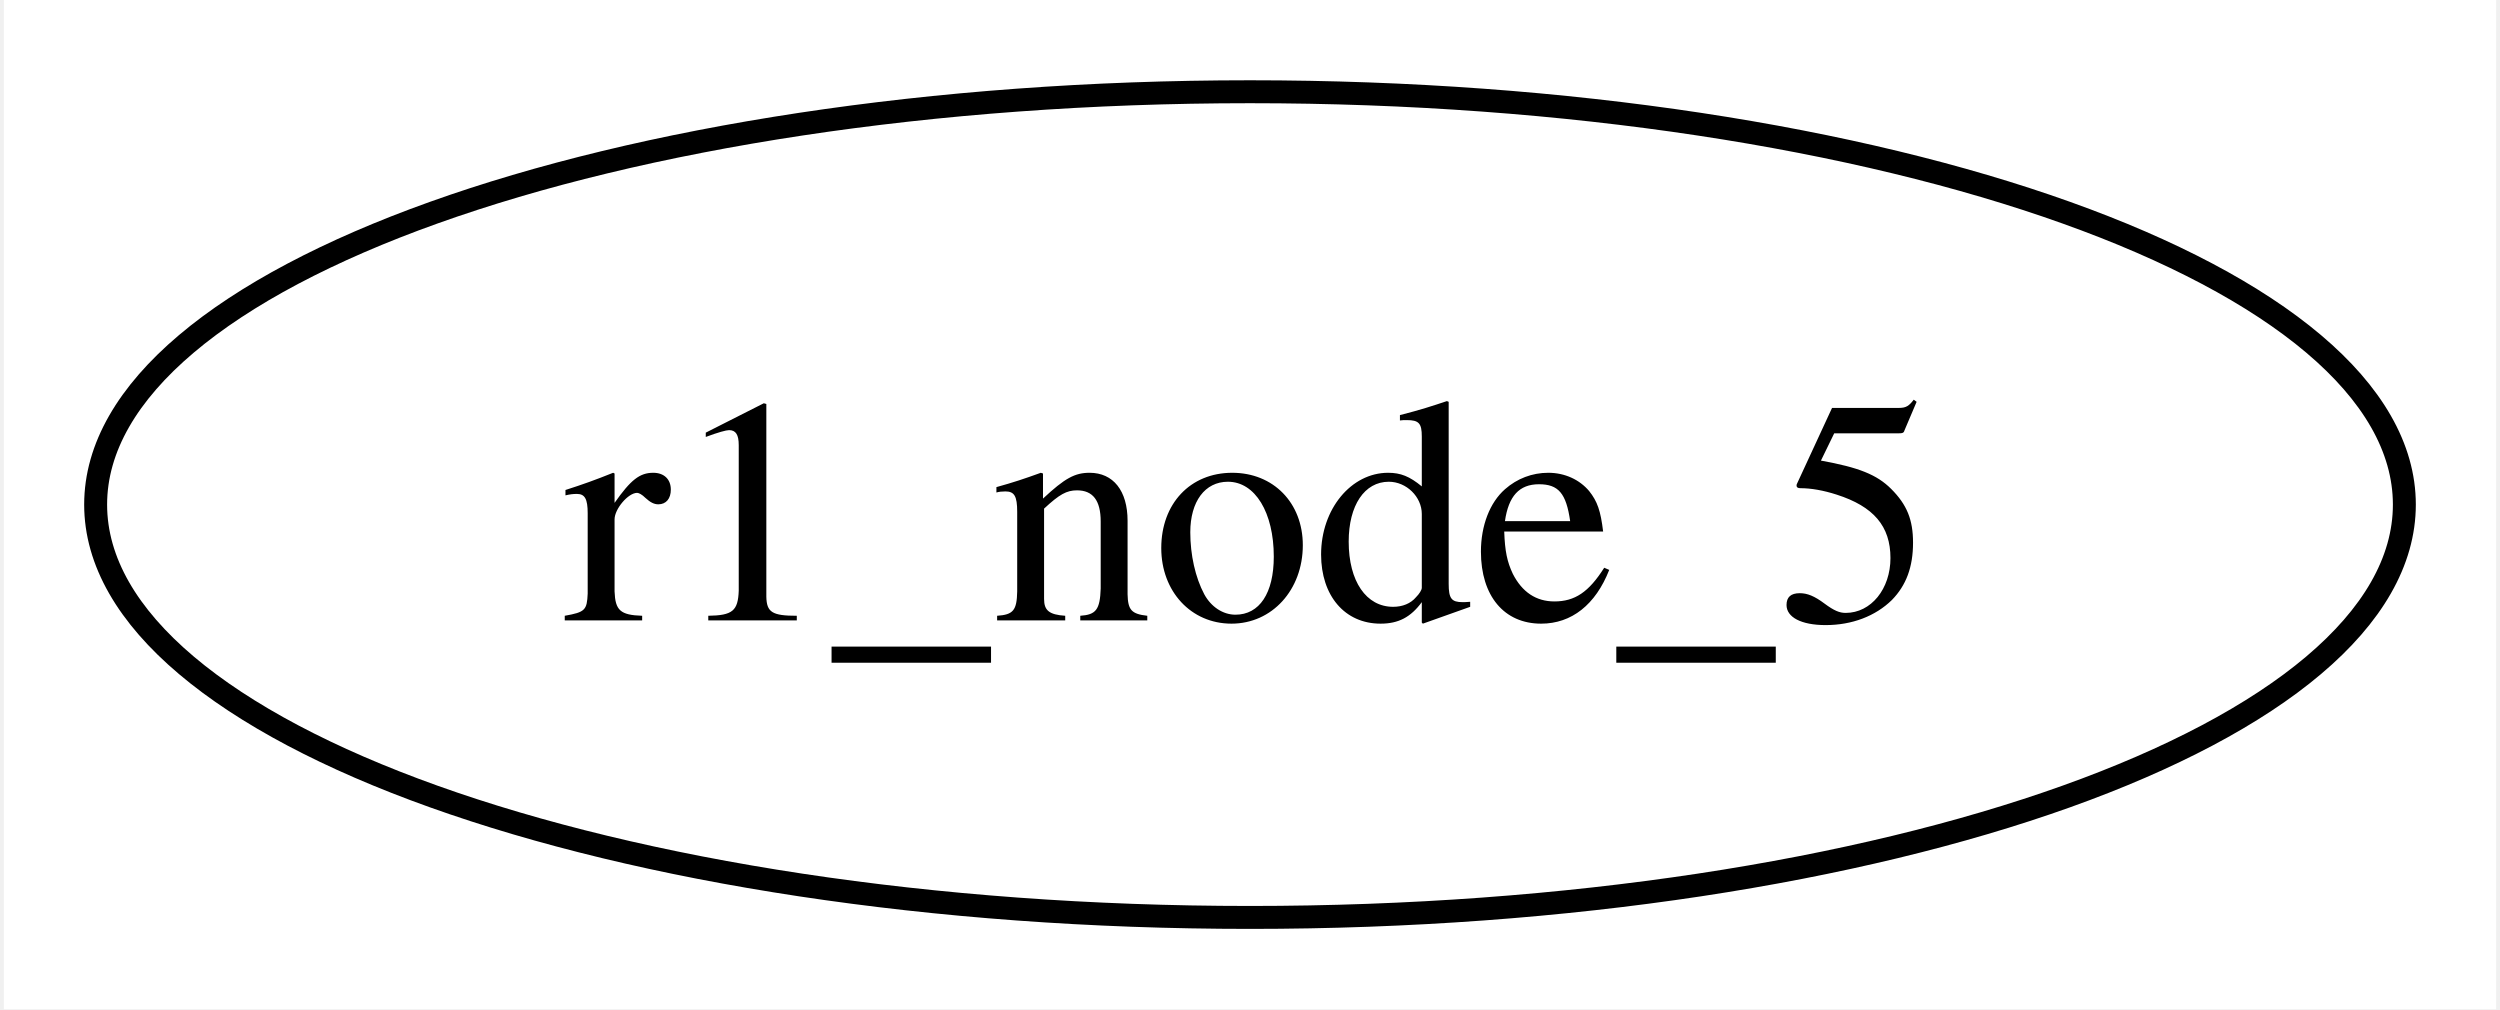
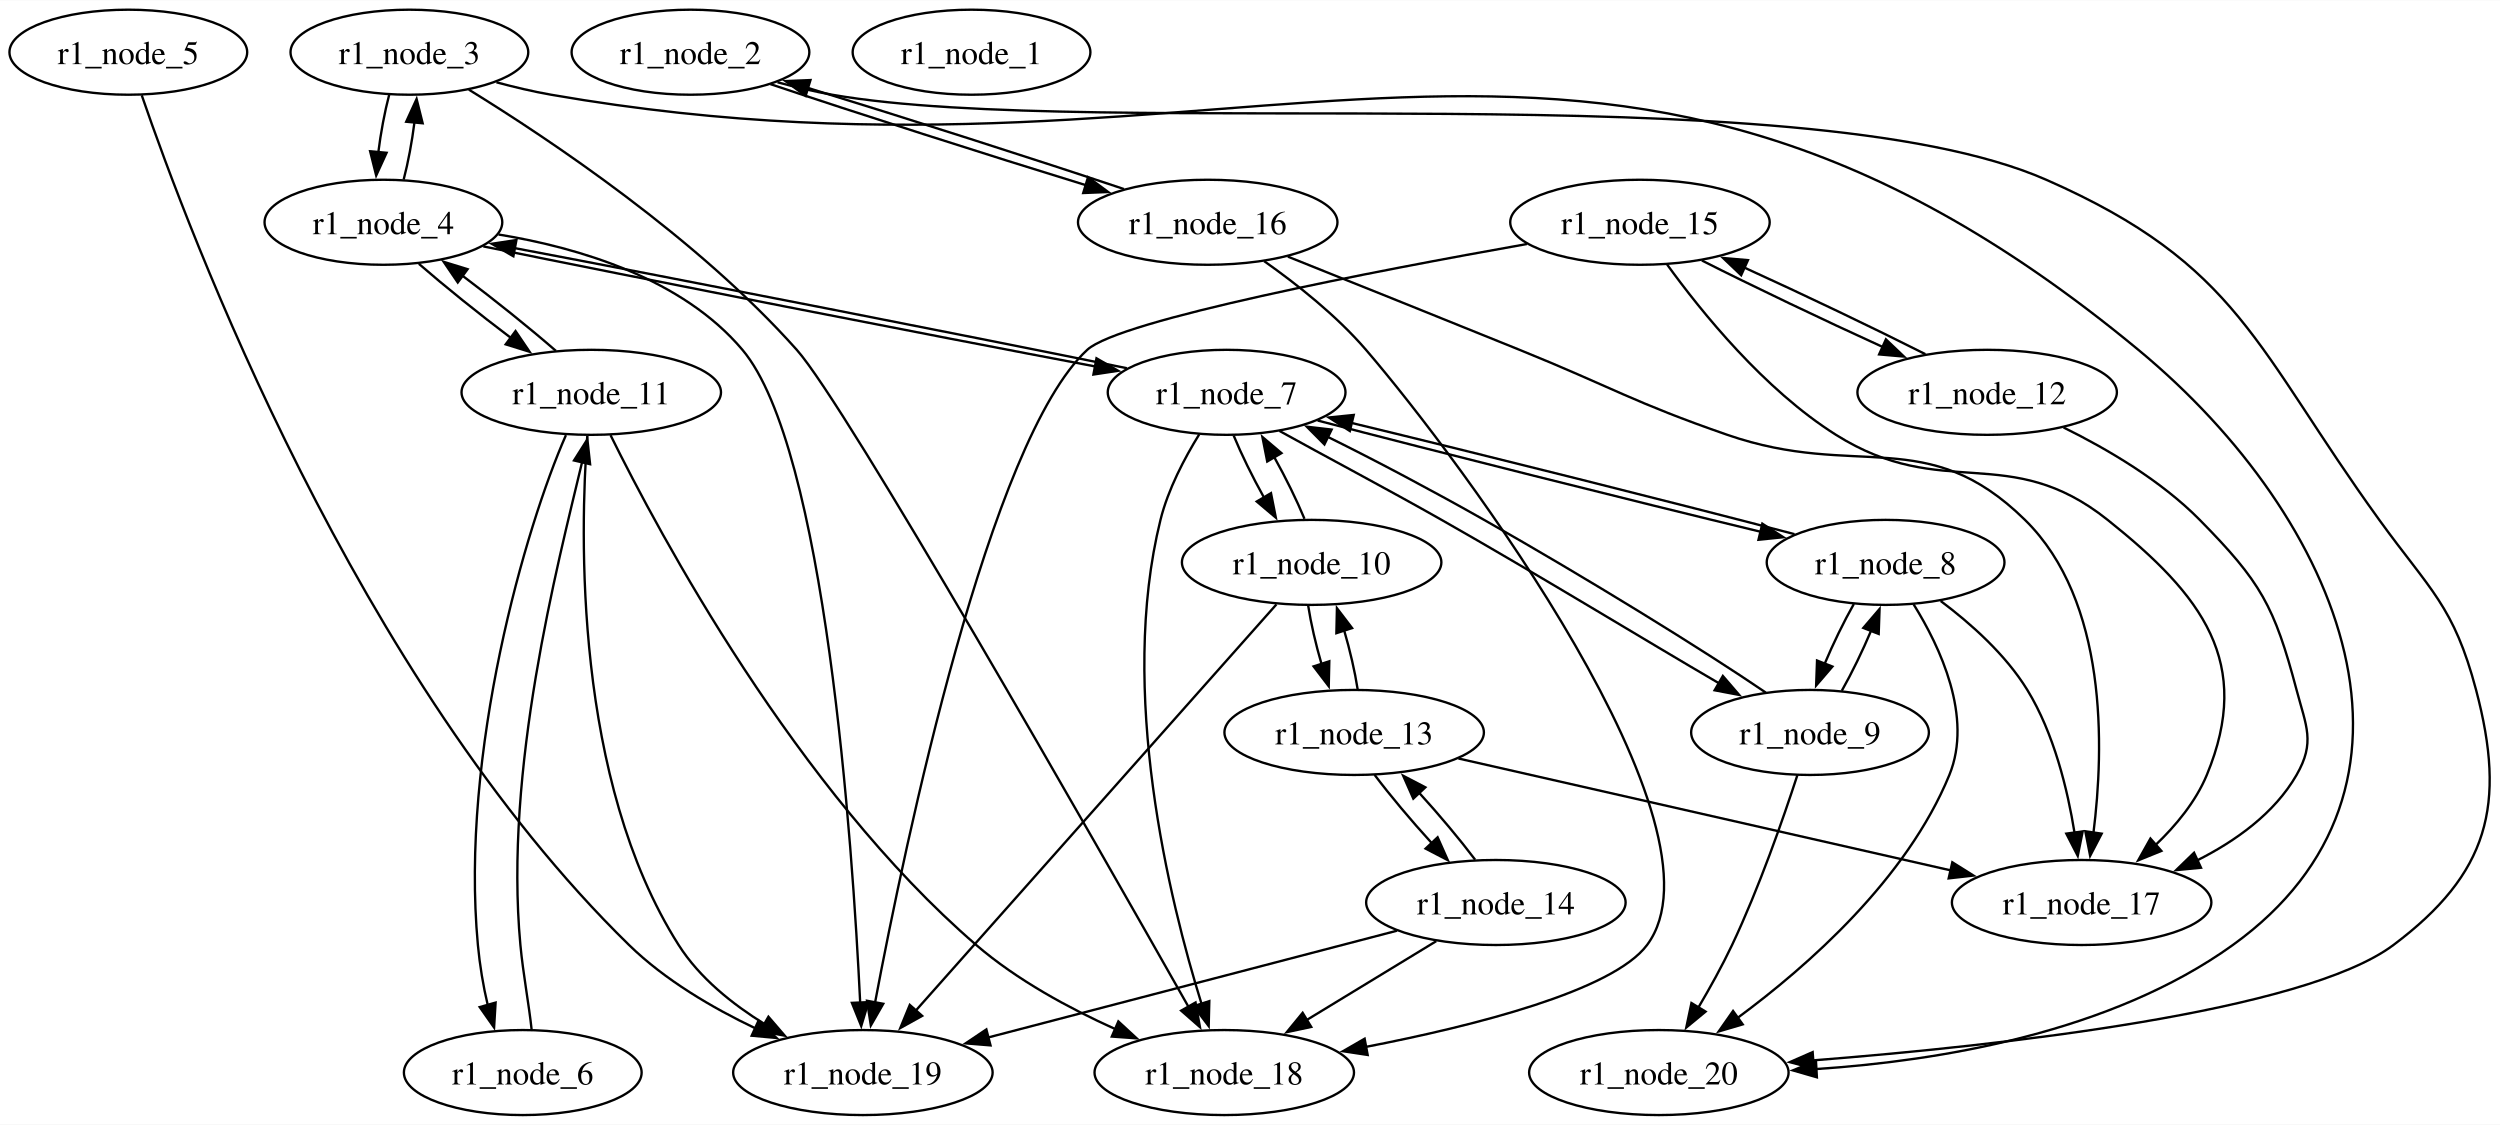
- <svg xmlns="http://www.w3.org/2000/svg" width="109pt" height="44pt" viewBox="0.00 0.00 108.66 44.00">
-   <g id="graph0" class="graph" transform="scale(1 1) rotate(0) translate(4 40)">
-     <polygon fill="white" stroke="none" points="-4,4 -4,-40 104.66,-40 104.66,4 -4,4" />
+ <svg xmlns="http://www.w3.org/2000/svg" width="1058pt" height="476pt" viewBox="0.00 0.00 1058.46 476.00">
+   <g id="graph0" class="graph" transform="scale(1 1) rotate(0) translate(4 472)">
+     <polygon fill="white" stroke="none" points="-4,4 -4,-472 1054.46,-472 1054.46,4 -4,4" />
    <g id="node1" class="node">
-       <ellipse fill="none" stroke="black" cx="50.33" cy="-18" rx="50.33" ry="18" />
-       <text text-anchor="middle" x="50.33" y="-12.95" font-family="Times,serif" font-size="14.00">r1_node_5</text>
+       <ellipse fill="none" stroke="black" cx="169.33" cy="-450" rx="50.33" ry="18" />
+       <text text-anchor="middle" x="169.33" y="-444.95" font-family="Times,serif" font-size="14.00">r1_node_3</text>
+     </g>
+     <g id="node2" class="node">
+       <ellipse fill="none" stroke="black" cx="514.33" cy="-18" rx="54.93" ry="18" />
+       <text text-anchor="middle" x="514.33" y="-12.95" font-family="Times,serif" font-size="14.00">r1_node_18</text>
+     </g>
+     <g id="edge1" class="edge">
+       <path fill="none" stroke="black" d="M194.5,-434.15C228.92,-412.96 291.19,-371.32 333.33,-324 354.51,-300.22 459.66,-115.69 499.23,-45.75" />
+       <polygon fill="black" stroke="black" points="502.17,-47.67 504.04,-37.24 496.08,-44.22 502.17,-47.67" />
+     </g>
+     <g id="node3" class="node">
+       <ellipse fill="none" stroke="black" cx="698.33" cy="-18" rx="54.93" ry="18" />
+       <text text-anchor="middle" x="698.33" y="-12.95" font-family="Times,serif" font-size="14.00">r1_node_20</text>
+     </g>
+     <g id="edge2" class="edge">
+       <path fill="none" stroke="black" d="M206.18,-437.26C213.77,-435.21 221.75,-433.32 229.33,-432 527.35,-380.14 668.29,-516.87 901.33,-324 988.69,-251.7 1033.39,-138.22 941.33,-72 889.73,-34.88 817.13,-22.93 764.74,-19.47" />
+       <polygon fill="black" stroke="black" points="765.24,-15.99 755.06,-18.92 764.85,-22.98 765.24,-15.99" />
+     </g>
+     <g id="node4" class="node">
+       <ellipse fill="none" stroke="black" cx="158.33" cy="-378" rx="50.33" ry="18" />
+       <text text-anchor="middle" x="158.33" y="-372.95" font-family="Times,serif" font-size="14.00">r1_node_4</text>
+     </g>
+     <g id="edge3" class="edge">
+       <path fill="none" stroke="black" d="M160.79,-432.05C158.85,-424.68 157.2,-415.84 156.16,-407.51" />
+       <polygon fill="black" stroke="black" points="159.67,-407.42 155.27,-397.78 152.7,-408.06 159.67,-407.42" />
+     </g>
+     <g id="edge18" class="edge">
+       <path fill="none" stroke="black" d="M166.91,-396.1C168.81,-403.37 170.43,-412.04 171.46,-420.24" />
+       <polygon fill="black" stroke="black" points="167.98,-420.56 172.38,-430.19 174.95,-419.91 167.98,-420.56" />
+     </g>
+     <g id="node6" class="node">
+       <ellipse fill="none" stroke="black" cx="361.33" cy="-18" rx="54.93" ry="18" />
+       <text text-anchor="middle" x="361.33" y="-12.95" font-family="Times,serif" font-size="14.00">r1_node_19</text>
+     </g>
+     <g id="edge21" class="edge">
+       <path fill="none" stroke="black" d="M207.05,-372.82C241.09,-367.24 284.84,-354.23 310.33,-324 345.43,-282.37 356.93,-115.18 360.19,-47.58" />
+       <polygon fill="black" stroke="black" points="363.68,-47.82 360.63,-37.68 356.68,-47.51 363.68,-47.82" />
+     </g>
+     <g id="node8" class="node">
+       <ellipse fill="none" stroke="black" cx="515.33" cy="-306" rx="50.33" ry="18" />
+       <text text-anchor="middle" x="515.33" y="-300.95" font-family="Times,serif" font-size="14.00">r1_node_7</text>
+     </g>
+     <g id="edge19" class="edge">
+       <path fill="none" stroke="black" d="M200.62,-367.78C265.21,-354.6 388.19,-330.47 459.85,-316.92" />
+       <polygon fill="black" stroke="black" points="460.23,-320.41 469.41,-315.12 458.93,-313.53 460.23,-320.41" />
+     </g>
+     <g id="node17" class="node">
+       <ellipse fill="none" stroke="black" cx="246.33" cy="-306" rx="54.93" ry="18" />
+       <text text-anchor="middle" x="246.33" y="-300.95" font-family="Times,serif" font-size="14.00">r1_node_11</text>
+     </g>
+     <g id="edge20" class="edge">
+       <path fill="none" stroke="black" d="M173.34,-360.41C184.13,-351.02 198.89,-339.15 212.37,-328.99" />
+       <polygon fill="black" stroke="black" points="214.27,-331.94 220.22,-323.17 210.1,-326.31 214.27,-331.94" />
+     </g>
+     <g id="node5" class="node">
+       <ellipse fill="none" stroke="black" cx="50.33" cy="-450" rx="50.33" ry="18" />
+       <text text-anchor="middle" x="50.33" y="-444.95" font-family="Times,serif" font-size="14.00">r1_node_5</text>
+     </g>
+     <g id="edge4" class="edge">
+       <path fill="none" stroke="black" d="M56.01,-431.77C75.8,-374.05 146.84,-184.81 262.33,-72 277.48,-57.2 297.61,-45.41 315.76,-36.75" />
+       <polygon fill="black" stroke="black" points="317.14,-39.97 324.79,-32.64 314.24,-33.6 317.14,-39.97" />
+     </g>
+     <g id="node7" class="node">
+       <ellipse fill="none" stroke="black" cx="407.33" cy="-450" rx="50.33" ry="18" />
+       <text text-anchor="middle" x="407.33" y="-444.95" font-family="Times,serif" font-size="14.00">r1_node_1</text>
+     </g>
+     <g id="edge7" class="edge">
+       <path fill="none" stroke="black" d="M503.73,-288.2C497.53,-278.18 490.53,-264.93 487.33,-252 469.34,-179.43 491.04,-91.11 504.75,-46.96" />
+       <polygon fill="black" stroke="black" points="508.01,-48.25 507.74,-37.66 501.35,-46.11 508.01,-48.25" />
+     </g>
+     <g id="edge8" class="edge">
+       <path fill="none" stroke="black" d="M473.09,-316.21C408.49,-329.39 285.41,-353.54 213.73,-367.09" />
+       <polygon fill="black" stroke="black" points="213.36,-363.6 204.18,-368.89 214.65,-370.48 213.36,-363.6" />
+     </g>
+     <g id="node9" class="node">
+       <ellipse fill="none" stroke="black" cx="551.33" cy="-234" rx="54.93" ry="18" />
+       <text text-anchor="middle" x="551.33" y="-228.95" font-family="Times,serif" font-size="14.00">r1_node_10</text>
+     </g>
+     <g id="edge5" class="edge">
+       <path fill="none" stroke="black" d="M518.31,-287.7C521.57,-279.78 526.26,-270.23 531.16,-261.44" />
+       <polygon fill="black" stroke="black" points="534.12,-263.32 536.17,-252.93 528.08,-259.77 534.12,-263.32" />
+     </g>
+     <g id="node10" class="node">
+       <ellipse fill="none" stroke="black" cx="762.33" cy="-162" rx="50.33" ry="18" />
+       <text text-anchor="middle" x="762.33" y="-156.95" font-family="Times,serif" font-size="14.00">r1_node_9</text>
+     </g>
+     <g id="edge6" class="edge">
+       <path fill="none" stroke="black" d="M537.67,-289.67C556.31,-279.32 583.08,-265.18 606.33,-252 646.72,-229.09 692.34,-201.14 723.92,-182.74" />
+       <polygon fill="black" stroke="black" points="725.43,-185.91 732.34,-177.88 721.93,-179.85 725.43,-185.91" />
+     </g>
+     <g id="node11" class="node">
+       <ellipse fill="none" stroke="black" cx="794.33" cy="-234" rx="50.33" ry="18" />
+       <text text-anchor="middle" x="794.33" y="-228.95" font-family="Times,serif" font-size="14.00">r1_node_8</text>
+     </g>
+     <g id="edge9" class="edge">
+       <path fill="none" stroke="black" d="M553.86,-294.06C602.71,-281.26 686.9,-260.12 741.64,-246.91" />
+       <polygon fill="black" stroke="black" points="742.14,-250.39 751.05,-244.65 740.51,-243.58 742.14,-250.39" />
+     </g>
+     <g id="edge34" class="edge">
+       <path fill="none" stroke="black" d="M536.42,-216.21C503.19,-178.78 422.9,-88.35 383.66,-44.16" />
+       <polygon fill="black" stroke="black" points="386.43,-42 377.17,-36.85 381.19,-46.65 386.43,-42" />
+     </g>
+     <g id="edge32" class="edge">
+       <path fill="none" stroke="black" d="M548.29,-252.45C545.02,-260.36 540.34,-269.88 535.45,-278.63" />
+       <polygon fill="black" stroke="black" points="532.52,-276.71 530.47,-287.11 538.55,-280.26 532.52,-276.71" />
+     </g>
+     <g id="node16" class="node">
+       <ellipse fill="none" stroke="black" cx="569.33" cy="-162" rx="54.93" ry="18" />
+       <text text-anchor="middle" x="569.33" y="-156.95" font-family="Times,serif" font-size="14.00">r1_node_13</text>
+     </g>
+     <g id="edge33" class="edge">
+       <path fill="none" stroke="black" d="M549.86,-215.7C551.01,-208.24 553.07,-199.32 555.51,-190.97" />
+       <polygon fill="black" stroke="black" points="558.81,-192.14 558.57,-181.54 552.15,-189.97 558.81,-192.14" />
+     </g>
+     <g id="edge31" class="edge">
+       <path fill="none" stroke="black" d="M756.98,-143.91C751.06,-125.72 740.82,-96.28 729.33,-72 725.11,-63.1 719.9,-53.71 714.96,-45.36" />
+       <polygon fill="black" stroke="black" points="718.12,-43.81 709.94,-37.07 712.13,-47.44 718.12,-43.81" />
+     </g>
+     <g id="edge30" class="edge">
+       <path fill="none" stroke="black" d="M743.6,-178.88C717.02,-197.04 667.67,-227.42 624.33,-252 602.93,-264.13 578.55,-277.07 558.17,-287.13" />
+       <polygon fill="black" stroke="black" points="556.74,-283.93 549.27,-291.45 559.79,-290.23 556.74,-283.93" />
+     </g>
+     <g id="edge29" class="edge">
+       <path fill="none" stroke="black" d="M775.77,-179.62C780.1,-187.27 784.6,-196.55 788.25,-205.22" />
+       <polygon fill="black" stroke="black" points="784.89,-206.24 791.78,-214.29 791.41,-203.7 784.89,-206.24" />
+     </g>
+     <g id="edge35" class="edge">
+       <path fill="none" stroke="black" d="M806.17,-216.27C817.46,-198.14 831.36,-168.51 821.33,-144 803.32,-100.02 761.54,-63.19 731.67,-41.15" />
+       <polygon fill="black" stroke="black" points="733.83,-38.4 723.67,-35.41 729.75,-44.08 733.83,-38.4" />
+     </g>
+     <g id="edge36" class="edge">
+       <path fill="none" stroke="black" d="M755.76,-245.95C706.9,-258.76 622.74,-279.89 568.01,-293.09" />
+       <polygon fill="black" stroke="black" points="567.51,-289.61 558.61,-295.35 569.15,-296.42 567.51,-289.61" />
+     </g>
+     <g id="edge37" class="edge">
+       <path fill="none" stroke="black" d="M780.9,-216.41C776.59,-208.79 772.1,-199.55 768.46,-190.9" />
+       <polygon fill="black" stroke="black" points="771.82,-189.9 764.92,-181.86 765.3,-192.44 771.82,-189.9" />
+     </g>
+     <g id="node14" class="node">
+       <ellipse fill="none" stroke="black" cx="877.33" cy="-90" rx="54.93" ry="18" />
+       <text text-anchor="middle" x="877.33" y="-84.95" font-family="Times,serif" font-size="14.00">r1_node_17</text>
+     </g>
+     <g id="edge38" class="edge">
+       <path fill="none" stroke="black" d="M817.65,-217.65C830.26,-208.21 845.1,-195.05 854.33,-180 865.62,-161.59 871.4,-137.76 874.34,-119.4" />
+       <polygon fill="black" stroke="black" points="877.78,-120.12 875.69,-109.73 870.84,-119.16 877.78,-120.12" />
+     </g>
+     <g id="node12" class="node">
+       <ellipse fill="none" stroke="black" cx="288.33" cy="-450" rx="50.33" ry="18" />
+       <text text-anchor="middle" x="288.33" y="-444.95" font-family="Times,serif" font-size="14.00">r1_node_2</text>
+     </g>
+     <g id="edge10" class="edge">
+       <path fill="none" stroke="black" d="M325.18,-437.27C332.77,-435.22 340.76,-433.32 348.33,-432 461.12,-412.29 757.51,-442.08 862.33,-396 944.33,-359.96 950.85,-324.59 1003.33,-252 1024.9,-222.16 1034.9,-215.6 1044.33,-180 1057.24,-131.22 1049.69,-102.28 1009.33,-72 971.48,-43.61 843.09,-29.4 763.59,-23.16" />
+       <polygon fill="black" stroke="black" points="763.98,-19.68 753.74,-22.41 763.45,-26.66 763.98,-19.68" />
+     </g>
+     <g id="node13" class="node">
+       <ellipse fill="none" stroke="black" cx="507.33" cy="-378" rx="54.93" ry="18" />
+       <text text-anchor="middle" x="507.33" y="-372.95" font-family="Times,serif" font-size="14.00">r1_node_16</text>
+     </g>
+     <g id="edge11" class="edge">
+       <path fill="none" stroke="black" d="M322.16,-436.49C357.89,-424.49 414.43,-406.38 455.7,-393.71" />
+       <polygon fill="black" stroke="black" points="456.65,-397.08 465.19,-390.81 454.61,-390.38 456.65,-397.08" />
+     </g>
+     <g id="edge12" class="edge">
+       <path fill="none" stroke="black" d="M531.23,-361.53C544.95,-351.86 561.86,-338.51 574.33,-324 614.68,-277.02 730.38,-121.62 693.33,-72 678.86,-52.63 620.46,-37.83 574.24,-28.86" />
+       <polygon fill="black" stroke="black" points="575.05,-25.45 564.58,-27.04 573.76,-32.33 575.05,-25.45" />
+     </g>
+     <g id="edge13" class="edge">
+       <path fill="none" stroke="black" d="M471.86,-392.06C435.45,-404.26 378.71,-422.41 337.9,-434.93" />
+       <polygon fill="black" stroke="black" points="337.1,-431.51 328.55,-437.77 339.14,-438.21 337.1,-431.51" />
+     </g>
+     <g id="edge14" class="edge">
+       <path fill="none" stroke="black" d="M541.26,-363.44C567.94,-352.77 606.03,-337.5 639.33,-324 678.49,-308.13 687.4,-301.83 727.33,-288 782.36,-268.95 811.77,-292.81 853.33,-252 888.38,-217.58 886.89,-155.66 882.33,-119.46" />
+       <polygon fill="black" stroke="black" points="885.82,-119.15 880.93,-109.75 878.89,-120.15 885.82,-119.15" />
+     </g>
+     <g id="node15" class="node">
+       <ellipse fill="none" stroke="black" cx="629.33" cy="-90" rx="54.93" ry="18" />
+       <text text-anchor="middle" x="629.33" y="-84.95" font-family="Times,serif" font-size="14.00">r1_node_14</text>
+     </g>
+     <g id="edge15" class="edge">
+       <path fill="none" stroke="black" d="M604.09,-73.64C587.91,-63.79 566.7,-50.88 548.95,-40.08" />
+       <polygon fill="black" stroke="black" points="551.16,-37.32 540.8,-35.11 547.52,-43.3 551.16,-37.32" />
+     </g>
+     <g id="edge16" class="edge">
+       <path fill="none" stroke="black" d="M587.45,-78.06C540.78,-65.87 465.21,-46.13 414.42,-32.87" />
+       <polygon fill="black" stroke="black" points="415.37,-29.5 404.81,-30.36 413.61,-36.27 415.37,-29.5" />
+     </g>
+     <g id="edge17" class="edge">
+       <path fill="none" stroke="black" d="M620.55,-108.12C614.11,-116.67 605.31,-127.17 596.75,-136.55" />
+       <polygon fill="black" stroke="black" points="594.37,-133.97 590.08,-143.66 599.48,-138.76 594.37,-133.97" />
+     </g>
+     <g id="edge40" class="edge">
+       <path fill="none" stroke="black" d="M570.8,-180.28C569.65,-187.77 567.57,-196.75 565.11,-205.15" />
+       <polygon fill="black" stroke="black" points="561.8,-204.02 562.03,-214.62 568.45,-206.19 561.8,-204.02" />
+     </g>
+     <g id="edge42" class="edge">
+       <path fill="none" stroke="black" d="M613.46,-150.97C668.38,-138.49 762.22,-117.16 821.93,-103.59" />
+       <polygon fill="black" stroke="black" points="822.58,-107.03 831.56,-101.4 821.03,-100.21 822.58,-107.03" />
+     </g>
+     <g id="edge41" class="edge">
+       <path fill="none" stroke="black" d="M577.97,-144.05C584.49,-135.38 593.48,-124.67 602.18,-115.15" />
+       <polygon fill="black" stroke="black" points="604.66,-117.61 608.97,-107.93 599.57,-112.82 604.66,-117.61" />
+     </g>
+     <g id="edge27" class="edge">
+       <path fill="none" stroke="black" d="M254.48,-287.89C275.11,-246.12 333.2,-137.56 409.33,-72 426.56,-57.16 448.67,-45.2 468.16,-36.42" />
+       <polygon fill="black" stroke="black" points="469.49,-39.66 477.27,-32.48 466.71,-33.24 469.49,-39.66" />
+     </g>
+     <g id="edge26" class="edge">
+       <path fill="none" stroke="black" d="M231.37,-323.54C220.45,-333.06 205.42,-345.13 191.78,-355.39" />
+       <polygon fill="black" stroke="black" points="189.81,-352.5 183.84,-361.26 193.97,-358.13 189.81,-352.5" />
+     </g>
+     <g id="edge28" class="edge">
+       <path fill="none" stroke="black" d="M244.65,-287.6C241.58,-246.54 238.98,-141.85 283.33,-72 292.16,-58.1 306.09,-46.94 319.75,-38.51" />
+       <polygon fill="black" stroke="black" points="321.34,-41.64 328.26,-33.61 317.85,-35.57 321.34,-41.64" />
+     </g>
+     <g id="node20" class="node">
+       <ellipse fill="none" stroke="black" cx="217.33" cy="-18" rx="50.33" ry="18" />
+       <text text-anchor="middle" x="217.33" y="-12.95" font-family="Times,serif" font-size="14.00">r1_node_6</text>
+     </g>
+     <g id="edge25" class="edge">
+       <path fill="none" stroke="black" d="M235.61,-287.87C218.65,-249.46 190.71,-153.47 198.33,-72 199.11,-63.64 200.57,-54.62 202.53,-46.45" />
+       <polygon fill="black" stroke="black" points="205.83,-47.63 205.19,-37.05 199.1,-45.72 205.83,-47.63" />
+     </g>
+     <g id="node18" class="node">
+       <ellipse fill="none" stroke="black" cx="690.33" cy="-378" rx="54.93" ry="18" />
+       <text text-anchor="middle" x="690.33" y="-372.95" font-family="Times,serif" font-size="14.00">r1_node_15</text>
+     </g>
+     <g id="edge23" class="edge">
+       <path fill="none" stroke="black" d="M642.46,-368.79C578.06,-357.35 469.96,-336.6 456.33,-324 414.92,-285.75 379.37,-115.91 366.48,-47.6" />
+       <polygon fill="black" stroke="black" points="369.96,-47.12 364.69,-37.93 363.07,-48.4 369.96,-47.12" />
+     </g>
+     <g id="edge24" class="edge">
+       <path fill="none" stroke="black" d="M701.84,-360.09C716.3,-340.1 742.93,-307.13 773.33,-288 818.65,-259.47 846.45,-285.39 888.33,-252 928.6,-219.9 950.04,-191.58 930.33,-144 925.65,-132.7 917.26,-122.56 908.52,-114.24" />
+       <polygon fill="black" stroke="black" points="911.09,-111.84 901.28,-107.85 906.46,-117.09 911.09,-111.84" />
+     </g>
+     <g id="node19" class="node">
+       <ellipse fill="none" stroke="black" cx="837.33" cy="-306" rx="54.93" ry="18" />
+       <text text-anchor="middle" x="837.33" y="-300.95" font-family="Times,serif" font-size="14.00">r1_node_12</text>
+     </g>
+     <g id="edge22" class="edge">
+       <path fill="none" stroke="black" d="M716.55,-361.81C737.84,-351.04 768.18,-336.55 793.17,-325.17" />
+       <polygon fill="black" stroke="black" points="794.46,-328.43 802.13,-321.13 791.58,-322.05 794.46,-328.43" />
+     </g>
+     <g id="edge43" class="edge">
+       <path fill="none" stroke="black" d="M869.68,-291.11C888.18,-281.99 910.91,-268.66 927.33,-252 953.18,-225.77 958.9,-215.6 968.33,-180 972.42,-164.53 976.3,-157.87 968.33,-144 958.97,-127.72 942.48,-115.98 926.08,-107.75" />
+       <polygon fill="black" stroke="black" points="927.87,-104.72 917.32,-103.7 924.93,-111.07 927.87,-104.72" />
+     </g>
+     <g id="edge44" class="edge">
+       <path fill="none" stroke="black" d="M811.17,-322.16C789.87,-332.93 759.5,-347.44 734.48,-358.83" />
+       <polygon fill="black" stroke="black" points="733.18,-355.58 725.51,-362.88 736.06,-361.96 733.18,-355.58" />
+     </g>
+     <g id="edge39" class="edge">
+       <path fill="none" stroke="black" d="M221.09,-36.07C220.02,-46.4 217.46,-59.88 216.33,-72 209.38,-146.28 232,-232.64 242.44,-276.41" />
+       <polygon fill="black" stroke="black" points="239.02,-277.15 244.69,-286.1 245.84,-275.57 239.02,-277.15" />
    </g>
  </g>
</svg>
